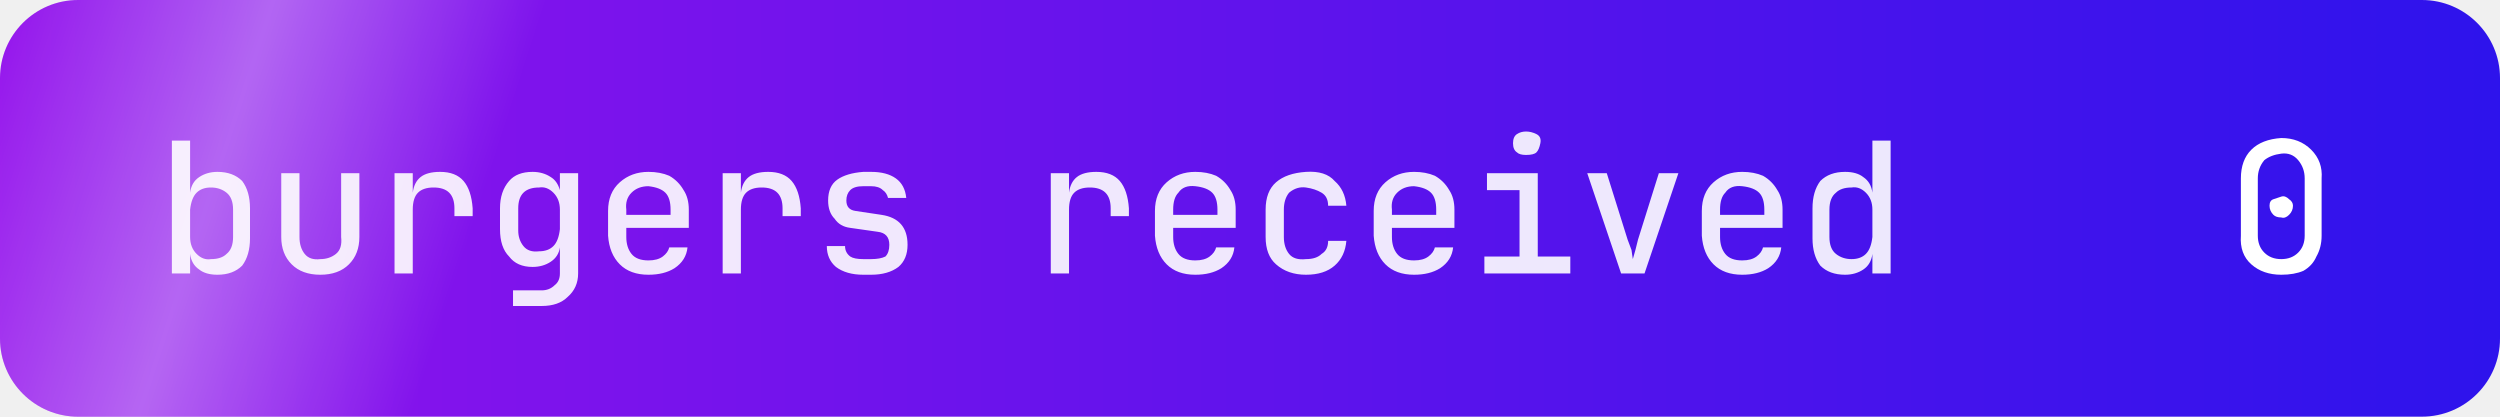
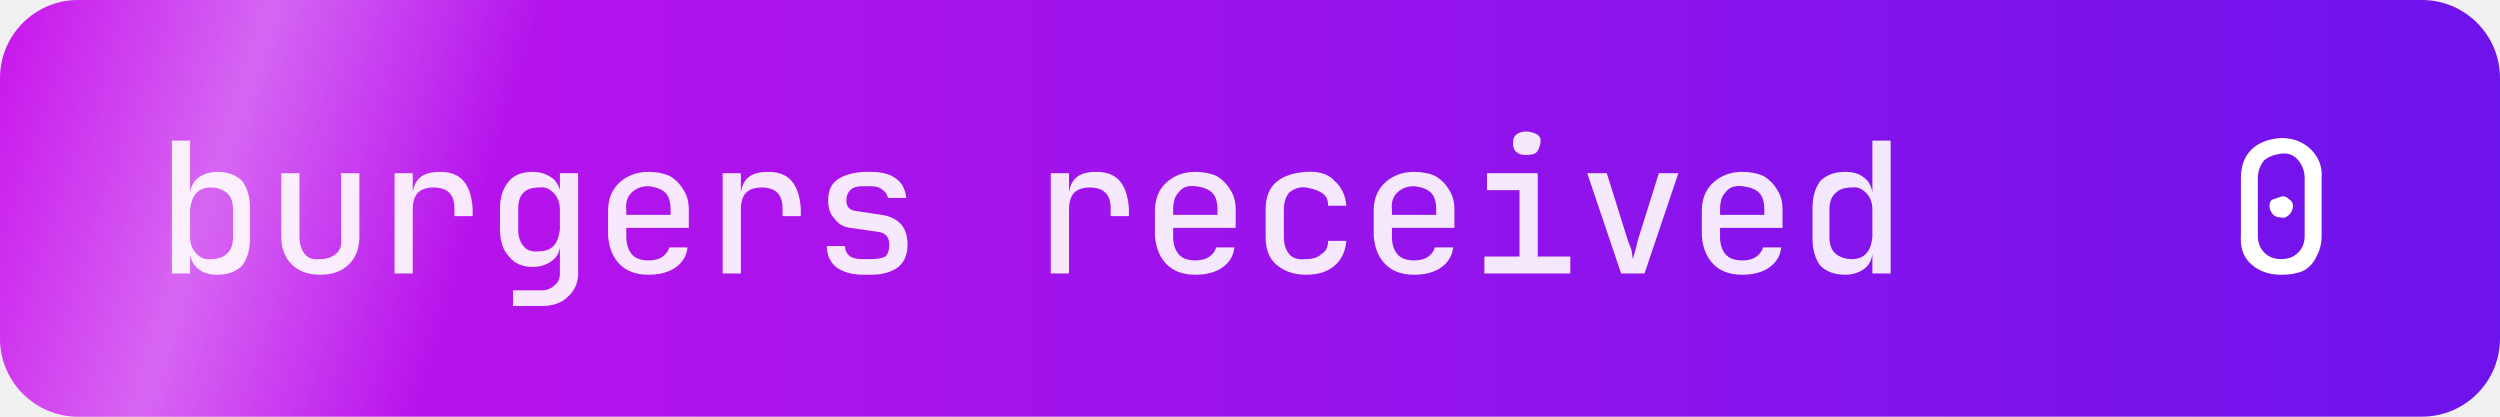
<svg xmlns="http://www.w3.org/2000/svg" width="192" height="32" viewBox="0 0 192 32">
  <style>@media (prefers-reduced-motion: no-preference) {
.scn-shimmer { animation: scn-shimmer 2.8s ease-in-out infinite; }
@keyframes scn-shimmer { 0% { transform:translateX(-120%); } 60%,100% { transform:translateX(220%); } }
}</style>
  <defs>
    <linearGradient id="scn-shimmer-grad" x1="0" y1="0" x2="1" y2="0">
      <stop offset="0" stop-color="#fff" stop-opacity="0" />
      <stop offset="0.5" stop-color="#fff" stop-opacity="0.35" />
      <stop offset="1" stop-color="#fff" stop-opacity="0" />
    </linearGradient>
    <clipPath id="scn-shimmer-clip">
      <rect x="0" y="0" width="192" height="32" rx="6" />
    </clipPath>
  </defs>
  <defs>
    <pattern id="satori_pattern_id_0" width="1" height="1" x="0" y="0" patternUnits="objectBoundingBox">
      <linearGradient id="satori_biid_0" x1="0" x2="1" y1="0" y2="0" spreadMethod="pad">
-         <stop offset="0%" stop-color="#9413ec" />
-         <stop offset="100%" stop-color="#2d13ec" />
+         <stop offset="0%" stop-color="#c813ec" />
+         <stop offset="100%" stop-color="#6d13ec" />
      </linearGradient>
      <path fill="url(#satori_biid_0)" d="M0 0H192V32H0z" />
    </pattern>
  </defs>
  <clipPath id="satori_cp-id">
    <path d="M6 0H186A6 6 0 0 1 192 6V26A6 6 0 0 1 186 32H6A6 6 0 0 1 0 26V6A6 6 0 0 1 6 0" />
  </clipPath>
  <mask id="satori_om-id">
    <path fill="#fff" d="M0 0H192V32H0z" />
  </mask>
  <path fill="url(#satori_pattern_id_0)" d="M6 0H186A6 6 0 0 1 192 6V26A6 6 0 0 1 186 32H6A6 6 0 0 1 0 26V6A6 6 0 0 1 6 0" />
  <g clip-path="url(#satori_cp-id)" mask="url(#satori_om-id)">
    <path fill="#fff" fill-opacity=".9" d="M16.7 21.1Q15.8 21.1 15.3 20.7 14.7 20.3 14.6 19.5V21H13.2V10.8H14.6V14.8Q14.7 14 15.3 13.6T16.7 13.2Q17.9 13.2 18.6 13.9 19.2 14.7 19.2 16V18.3Q19.2 19.6 18.6 20.4 17.9 21.1 16.7 21.1M16.2 19.9Q17 19.9 17.4 19.5 17.9 19.1 17.9 18.2V16.1Q17.9 15.2 17.4 14.8T16.2 14.4 15.1 14.8 14.6 16.1V18.2Q14.6 19 15.1 19.5T16.2 19.9M24.6 21.1Q23.2 21.1 22.4 20.3T21.6 18.2V13.3H23V18.2Q23 19 23.4 19.5T24.6 19.9Q25.3 19.9 25.8 19.5T26.2 18.2V13.3H27.6V18.2Q27.6 19.5 26.8 20.3T24.6 21.1M31.7 21H30.3V13.3H31.7V14.8Q31.8 14 32.3 13.6T33.8 13.2Q35 13.2 35.6 13.9T36.3 16V16.6H34.9V16Q34.9 14.4 33.3 14.4 32.5 14.4 32.1 14.8T31.7 16.1zM41.6 23.5H39.4V22.3H41.6Q42.2 22.3 42.6 21.9 43 21.6 43 21V19Q42.9 19.7 42.3 20.1T40.9 20.5Q39.7 20.5 39.1 19.7 38.4 19 38.4 17.6V16Q38.4 14.7 39.1 13.9 39.7 13.2 40.9 13.2 41.7 13.2 42.3 13.6 42.8 13.9 43 14.6V13.3H44.4V21Q44.4 22.1 43.6 22.8 42.9 23.5 41.6 23.5M41.4 19.3Q42.1 19.3 42.5 18.9T43 17.6V16.1Q43 15.3 42.5 14.8T41.4 14.4Q40.6 14.4 40.2 14.8T39.8 16V17.7Q39.8 18.4 40.2 18.9T41.4 19.3M49.8 21.1Q48.4 21.1 47.6 20.3T46.7 18.1V16.2Q46.7 14.8 47.6 14T49.8 13.2Q50.7 13.2 51.4 13.5 52.1 13.9 52.5 14.6 52.9 15.2 52.9 16.1V17.5H48.1V18.2Q48.1 19 48.5 19.5T49.8 20Q50.5 20 50.9 19.7T51.4 19H52.8Q52.7 20 51.8 20.6 51 21.1 49.8 21.1M48.1 16.1V16.5H51.5V16.1Q51.5 15.2 51.1 14.8T49.8 14.3Q49 14.3 48.5 14.8T48.1 16.1M56.9 21H55.5V13.3H56.9V14.8Q57 14 57.5 13.6T59 13.2Q60.2 13.2 60.8 13.9T61.5 16V16.6H60.1V16Q60.1 14.4 58.5 14.4 57.7 14.4 57.3 14.8T56.9 16.1zM66.9 21.1H66.3Q65 21.1 64.2 20.5 63.5 19.9 63.5 18.9H64.9Q64.9 19.4 65.3 19.7 65.6 19.9 66.3 19.9H66.9Q67.6 19.9 68 19.7 68.3 19.4 68.3 18.8 68.3 17.9 67.4 17.8L65.3 17.5Q64.5 17.4 64.1 16.8 63.6 16.3 63.6 15.4 63.6 14.3 64.3 13.8T66.3 13.2H66.9Q68.1 13.2 68.8 13.7T69.6 15.2H68.2Q68.1 14.8 67.8 14.6 67.5 14.3 66.9 14.3H66.3Q65.6 14.3 65.3 14.6T65 15.4Q65 16.1 65.7 16.2L67.7 16.5Q69.7 16.8 69.7 18.8 69.7 19.9 69 20.5 68.2 21.1 66.9 21.1M82.1 21H80.7V13.3H82.1V14.8Q82.2 14 82.7 13.6T84.2 13.2Q85.4 13.2 86 13.9T86.7 16V16.6H85.3V16Q85.3 14.4 83.7 14.4 82.9 14.4 82.5 14.8T82.1 16.1zM91.8 21.1Q90.4 21.1 89.6 20.3T88.7 18.1V16.2Q88.7 14.8 89.6 14T91.8 13.2Q92.7 13.2 93.4 13.5 94.1 13.9 94.5 14.6 94.9 15.2 94.9 16.1V17.5H90.1V18.2Q90.1 19 90.5 19.5T91.8 20Q92.5 20 92.9 19.7T93.4 19H94.8Q94.7 20 93.8 20.6 93 21.1 91.8 21.1M90.1 16.1V16.5H93.5V16.1Q93.5 15.2 93.1 14.8T91.8 14.3 90.5 14.8Q90.1 15.2 90.1 16.1M100.3 21.1Q98.9 21.1 98 20.3 97.2 19.6 97.2 18.2V16.1Q97.2 14.7 98 14T100.3 13.2 102.5 13.9Q103.3 14.6 103.4 15.8H102Q102 15.1 101.5 14.8T100.3 14.4 99 14.8Q98.6 15.3 98.6 16.1V18.2Q98.6 19 99 19.5T100.3 19.9Q101.1 19.9 101.5 19.5 102 19.2 102 18.5H103.4Q103.3 19.7 102.5 20.4T100.3 21.1M108.6 21.1Q107.2 21.1 106.4 20.3T105.5 18.1V16.2Q105.5 14.8 106.4 14T108.6 13.2Q109.5 13.2 110.2 13.5 110.9 13.9 111.3 14.6 111.7 15.2 111.7 16.1V17.5H106.9V18.2Q106.9 19 107.3 19.5T108.6 20Q109.3 20 109.7 19.7T110.2 19H111.6Q111.5 20 110.6 20.6 109.8 21.1 108.6 21.1M106.9 16.1V16.5H110.3V16.1Q110.3 15.2 109.9 14.8T108.6 14.3Q107.8 14.3 107.3 14.8T106.9 16.1M120.6 21H114V19.7H116.7V14.6H114.2V13.3H118.1V19.7H120.6zM117.2 11.9Q116.7 11.9 116.5 11.7 116.2 11.5 116.2 11T116.5 10.3 117.2 10.1 118 10.3 118.3 11 118 11.7 117.2 11.9M126.3 21H124.5L121.9 13.3H123.4L125 18.4 125.3 19.2 125.4 19.9 125.6 19.2 125.8 18.4 127.4 13.3H128.9zM133.8 21.1Q132.4 21.1 131.6 20.3T130.7 18.1V16.2Q130.7 14.8 131.6 14T133.8 13.2Q134.7 13.2 135.4 13.5 136.1 13.9 136.5 14.6 136.9 15.2 136.9 16.1V17.5H132.1V18.2Q132.1 19 132.5 19.5T133.8 20Q134.5 20 134.9 19.7T135.4 19H136.8Q136.7 20 135.8 20.6 135 21.1 133.8 21.1M132.1 16.1V16.5H135.5V16.1Q135.5 15.2 135.1 14.8T133.8 14.3 132.5 14.8Q132.1 15.2 132.1 16.1M141.7 21.1Q140.5 21.1 139.8 20.4 139.2 19.6 139.2 18.3V16Q139.2 14.7 139.8 13.9 140.5 13.2 141.7 13.2 142.6 13.2 143.1 13.6 143.7 14 143.8 14.8V10.8H145.2V21H143.8V19.5Q143.7 20.3 143.1 20.7T141.7 21.1M142.2 19.9Q142.9 19.9 143.3 19.5T143.8 18.2V16.1Q143.8 15.3 143.3 14.8T142.2 14.4Q141.4 14.4 141 14.8 140.5 15.2 140.5 16.1V18.2Q140.5 19.1 141 19.5T142.2 19.9" />
  </g>
  <g clip-path="url(#satori_cp-id)" mask="url(#satori_om-id)">
    <path fill="#fff" d="M175.2 21.1Q173.8 21.1 172.9 20.3T172.1 18.1V13.7Q172.1 12.3 172.9 11.5T175.2 10.6Q176.6 10.6 177.5 11.5T178.3 13.7V18.1Q178.3 19 177.9 19.7 177.6 20.4 176.9 20.8 176.2 21.1 175.2 21.1M175.2 19.9Q176 19.9 176.5 19.4T177 18.1V13.7Q177 12.9 176.5 12.3T175.2 11.8 173.9 12.3Q173.4 12.9 173.4 13.7V18.1Q173.4 18.9 173.9 19.4T175.2 19.9M175.2 16.7Q174.8 16.7 174.6 16.5 174.3 16.2 174.3 15.8T174.6 15.3 175.2 15.1 175.8 15.3Q176.1 15.5 176.1 15.8 176.1 16.2 175.8 16.5T175.2 16.7" />
  </g>
  <g clip-path="url(#scn-shimmer-clip)">
    <rect class="scn-shimmer" x="0" y="0" width="42" height="32" fill="url(#scn-shimmer-grad)" transform="skewX(-18)" />
  </g>
</svg>
